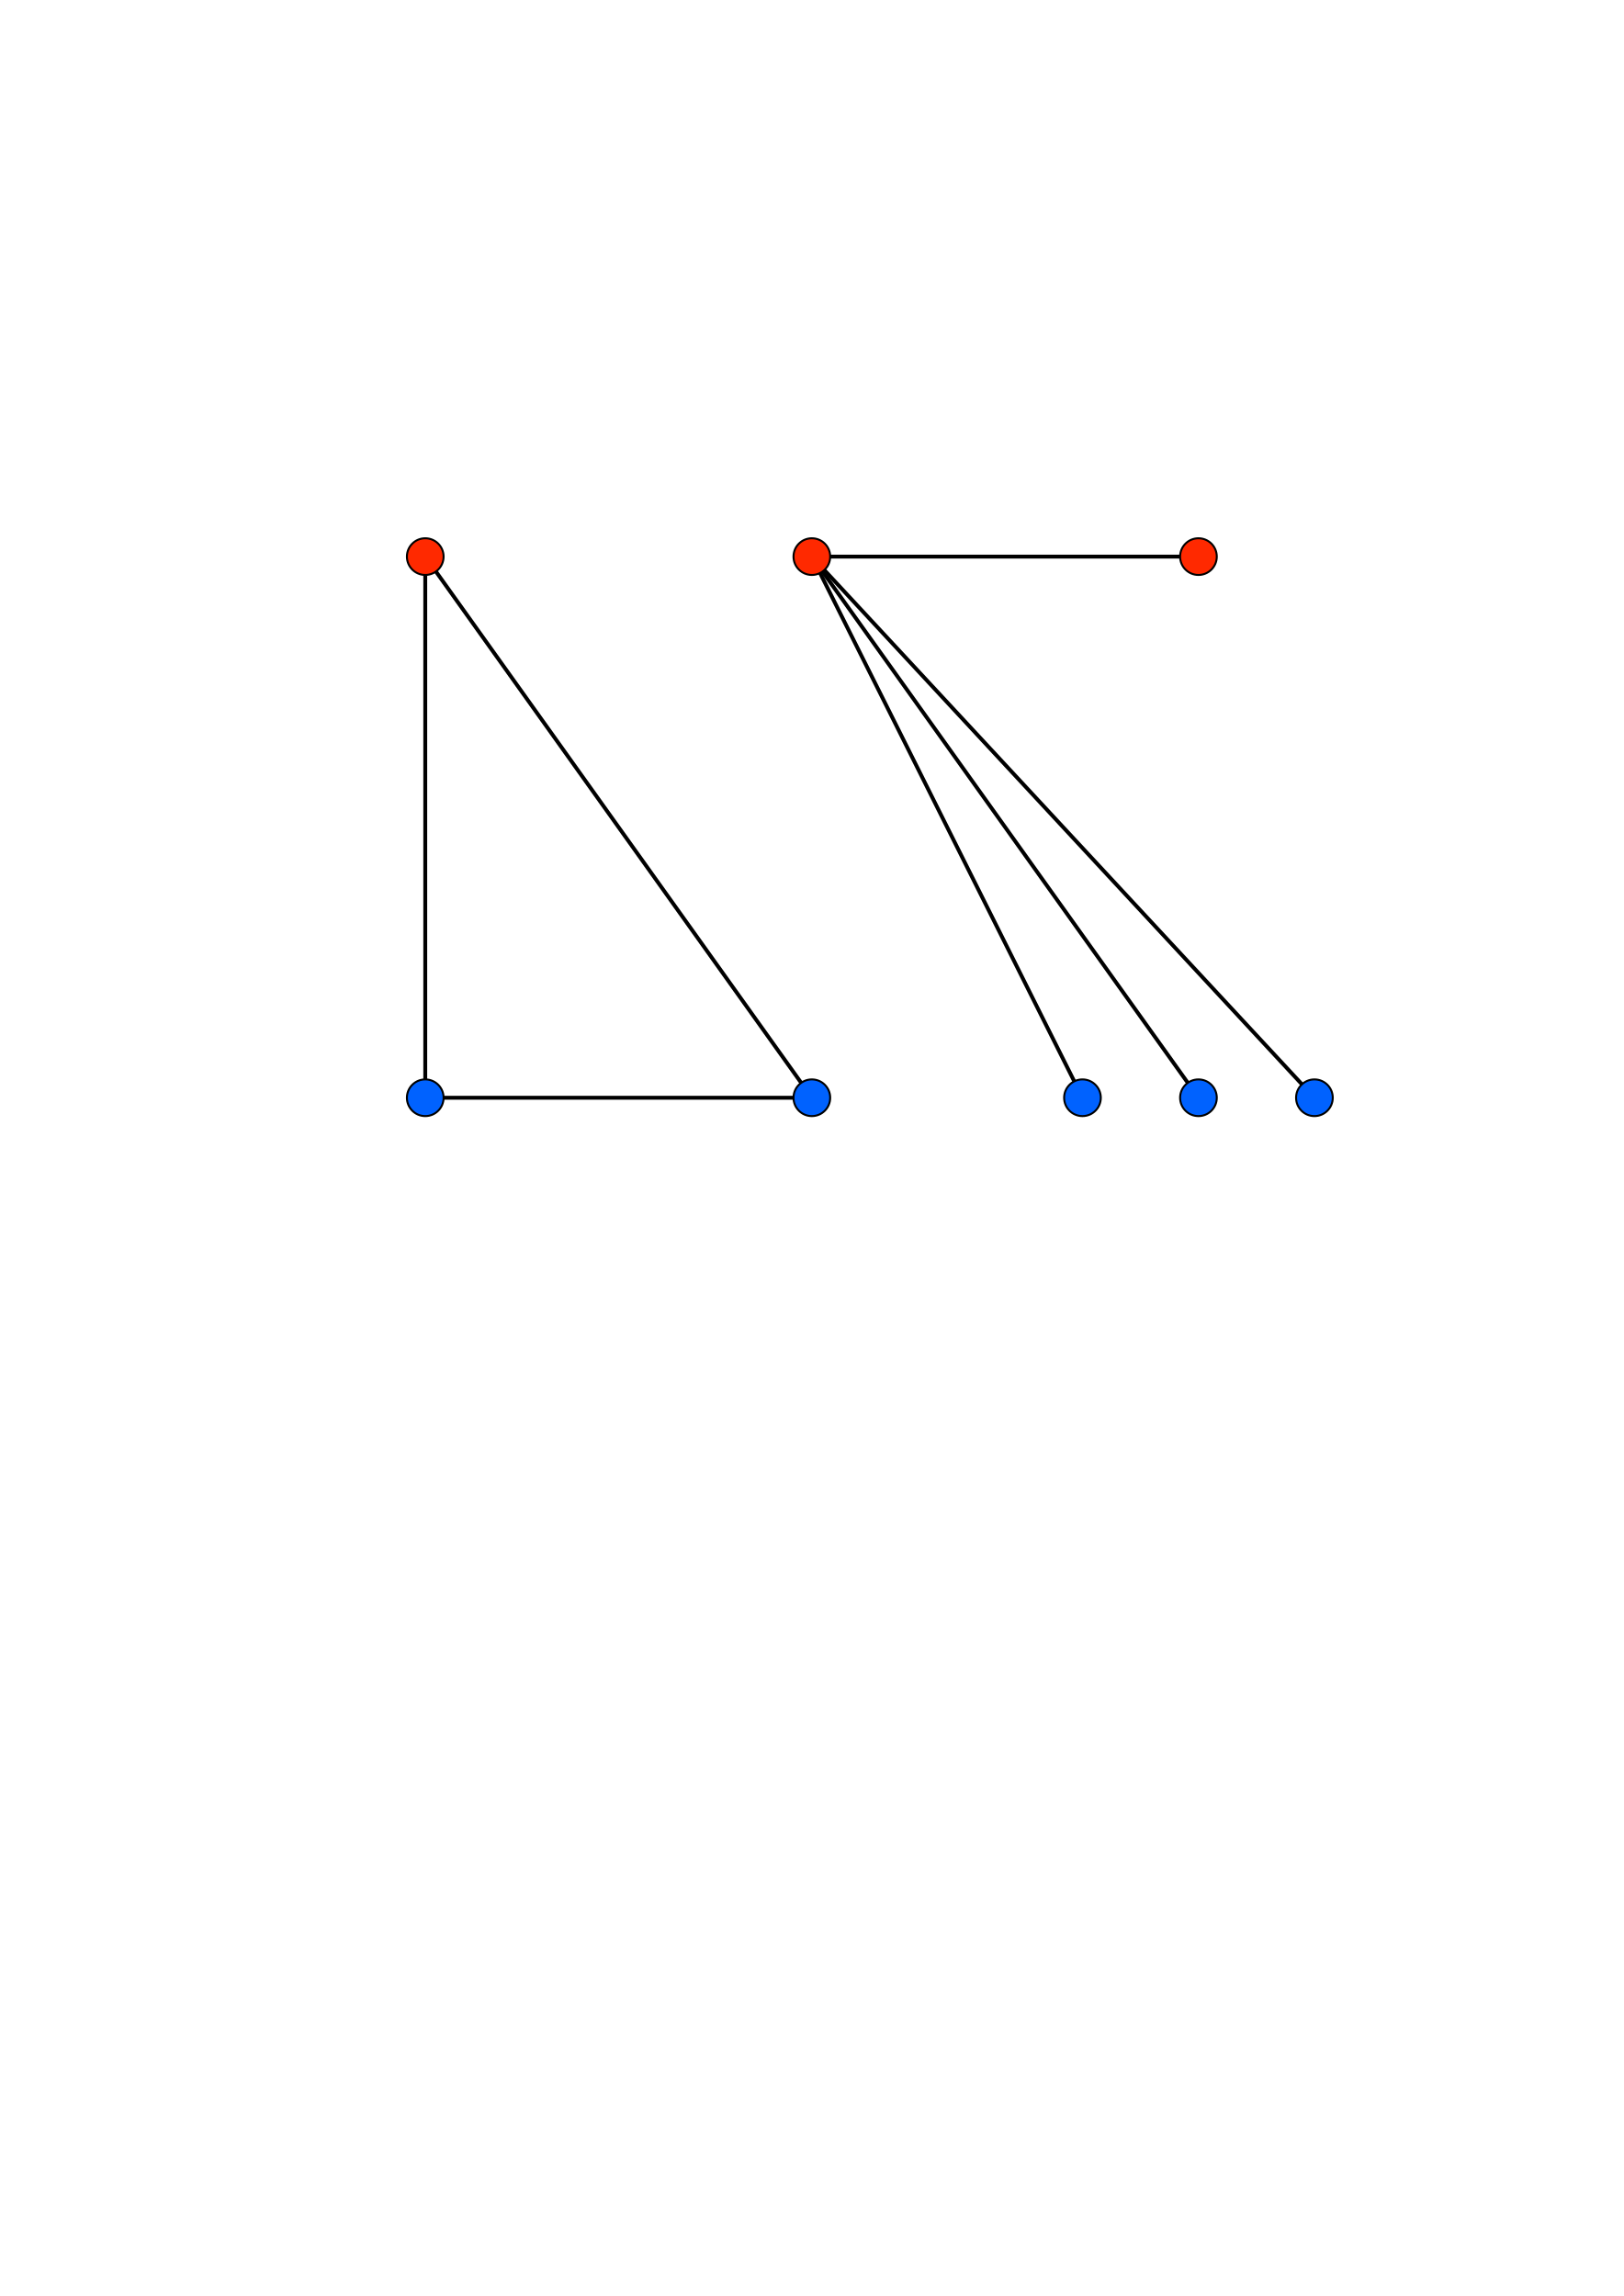
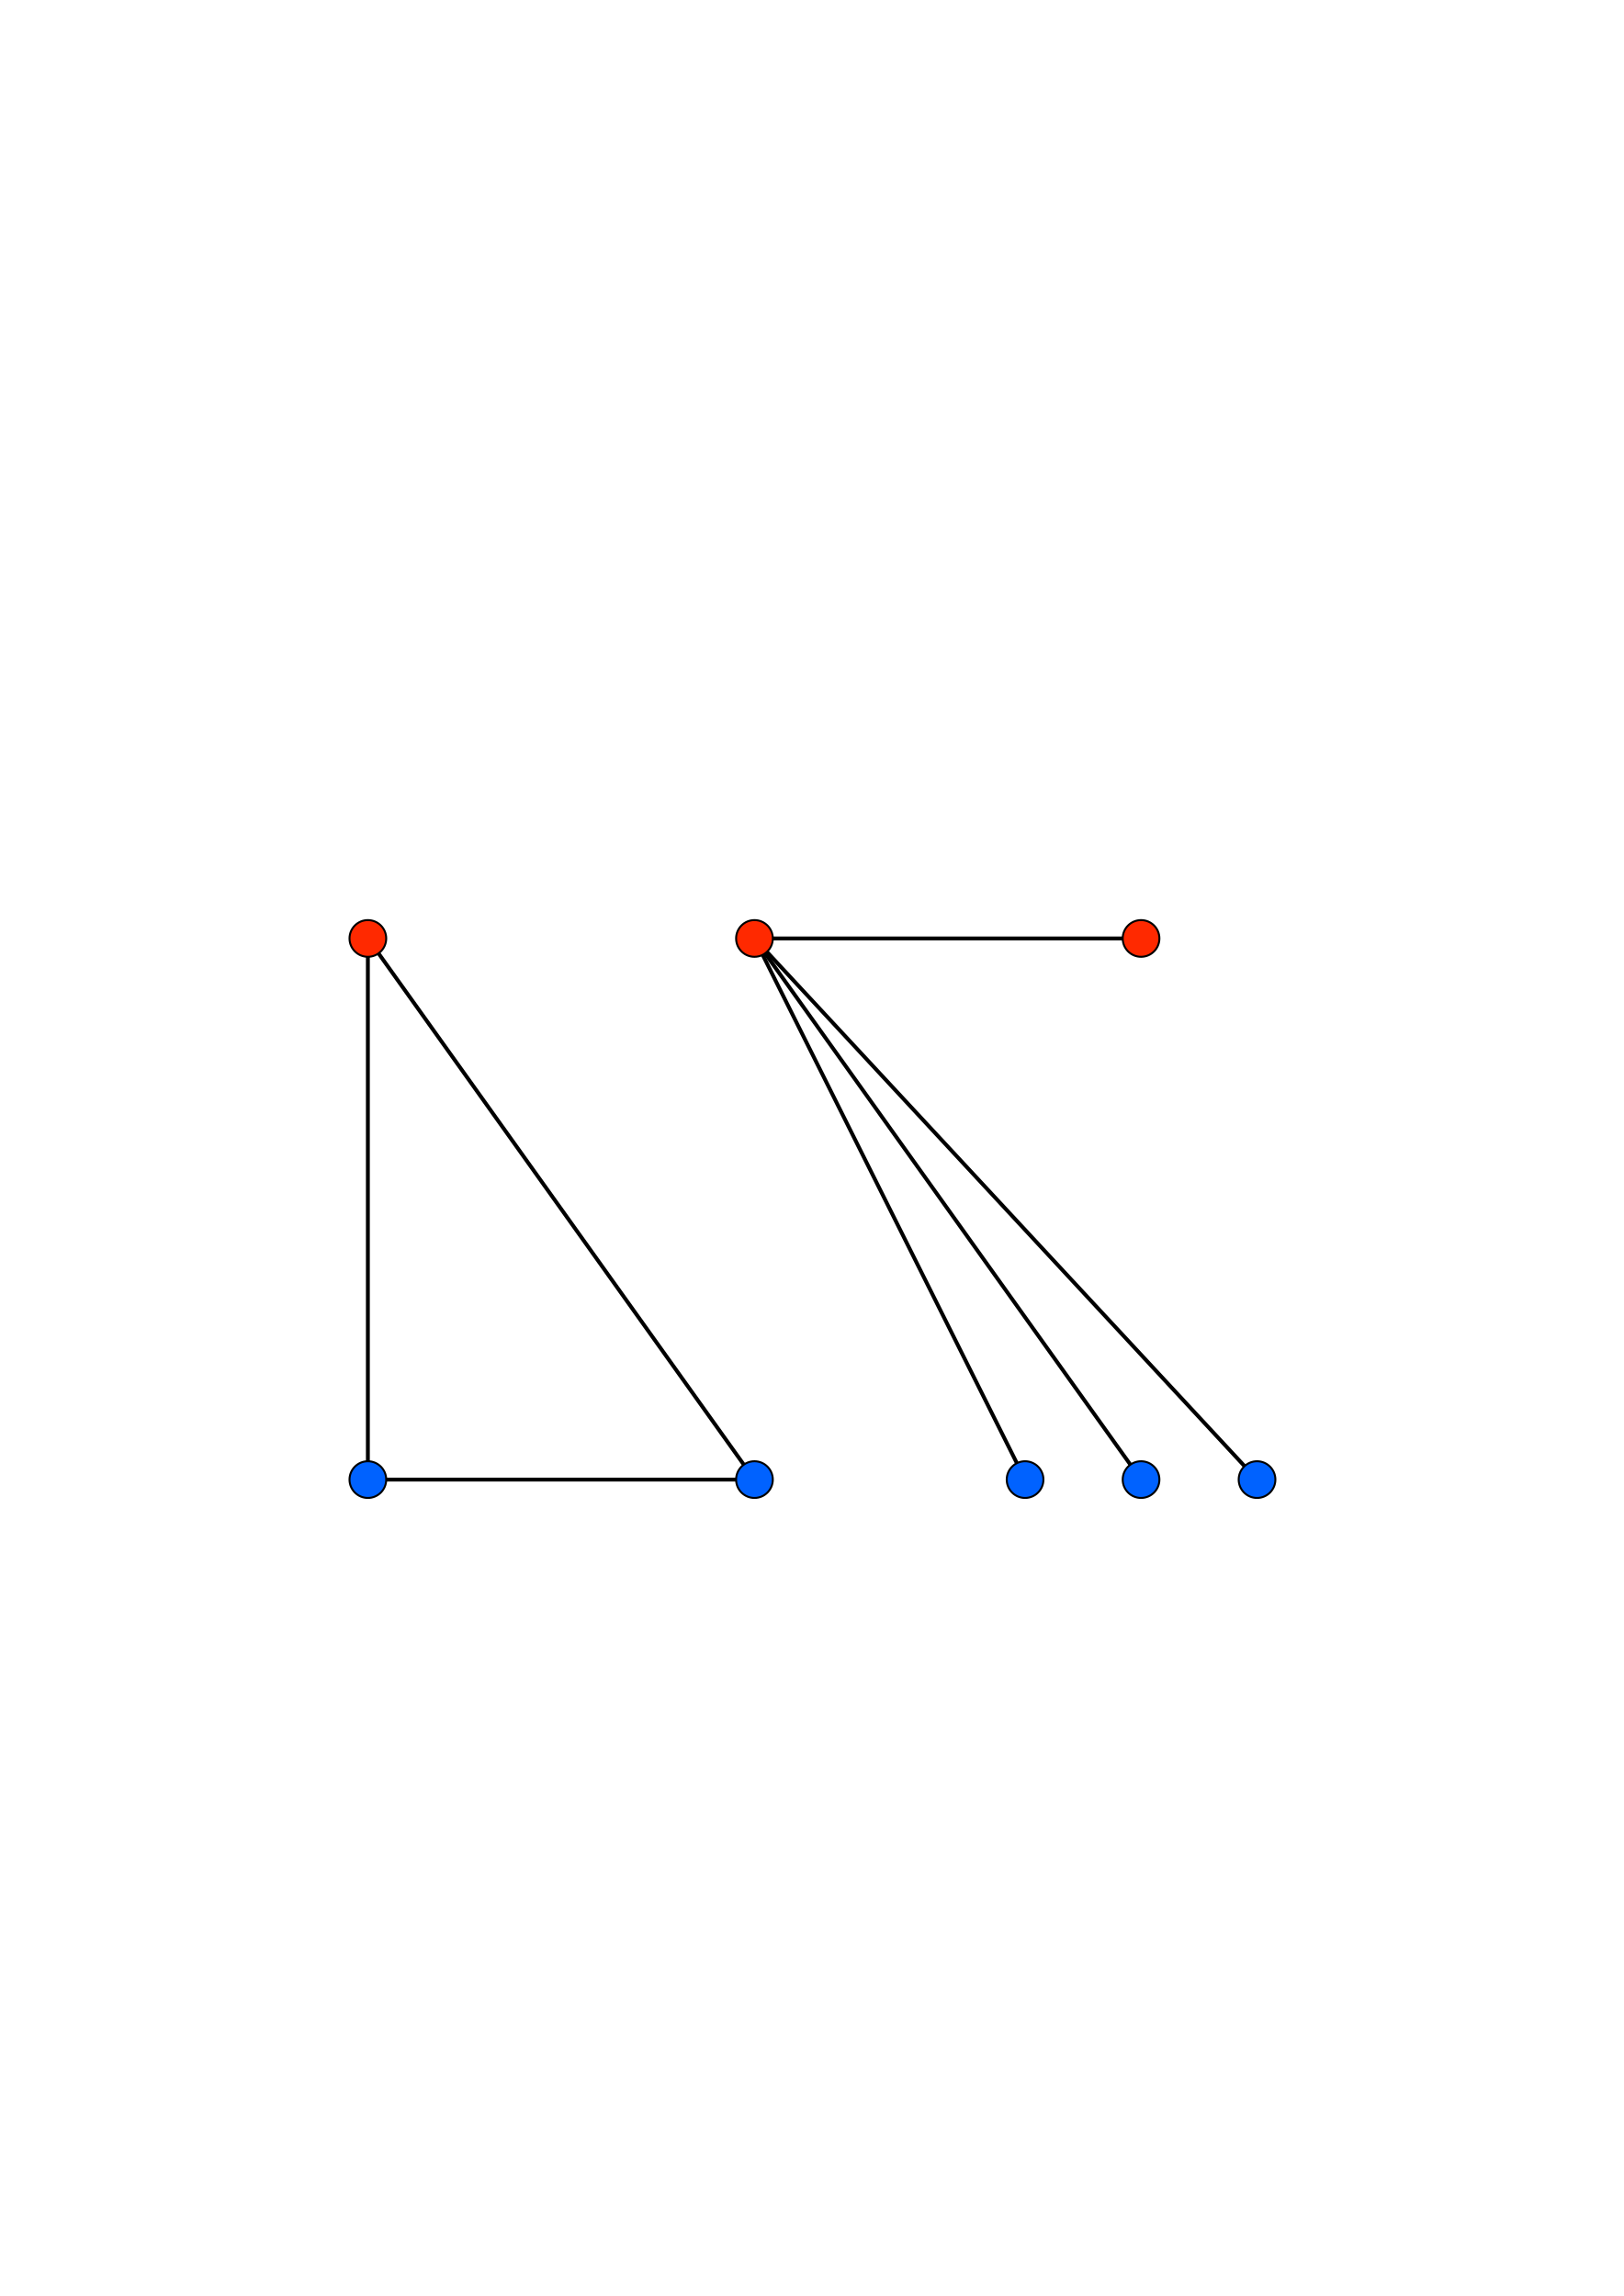
- <svg xmlns="http://www.w3.org/2000/svg" width="210mm" height="297mm" viewBox="0 0 210 297" version="1.1" id="svg8">
+ <svg xmlns="http://www.w3.org/2000/svg" id="svg8" version="1.1" viewBox="0 0 210 297" height="297mm" width="210mm">
  <defs id="defs2" />
  <g id="layer1">
-     <path style="fill:none;stroke:#000000;stroke-width:0.5;stroke-linecap:butt;stroke-linejoin:miter;stroke-miterlimit:4;stroke-dasharray:none;stroke-opacity:1" d="m 105,72 50,0" id="path967-3-6-3-7" />
-     <path style="fill:none;stroke:#000000;stroke-width:0.5;stroke-linecap:butt;stroke-linejoin:miter;stroke-miterlimit:4;stroke-dasharray:none;stroke-opacity:1" d="m 105,72 50,70" id="path967-3-2-1-8-9" />
-     <path style="fill:none;stroke:#000000;stroke-width:0.5;stroke-linecap:butt;stroke-linejoin:miter;stroke-miterlimit:4;stroke-dasharray:none;stroke-opacity:1" d="m 105,72 35,70" id="path967-3-2-1-8-9-2" />
-     <path style="fill:none;stroke:#000000;stroke-width:0.5;stroke-linecap:butt;stroke-linejoin:miter;stroke-miterlimit:4;stroke-dasharray:none;stroke-opacity:1" d="m 105,72 65,70" id="path967-3-2-1-8-9-0" />
-     <path style="fill:none;stroke:#000000;stroke-width:0.5;stroke-linecap:butt;stroke-linejoin:miter;stroke-miterlimit:4;stroke-dasharray:none;stroke-opacity:1" d="m 55,142 h 50" id="path967-3-2-1-8-7" />
-     <path style="fill:none;stroke:#000000;stroke-width:0.5;stroke-linecap:butt;stroke-linejoin:miter;stroke-miterlimit:4;stroke-dasharray:none;stroke-opacity:1" d="m 55,72 50,70" id="path967-3-2-1-8" />
-     <path style="fill:none;stroke:#000000;stroke-width:0.5;stroke-linecap:butt;stroke-linejoin:miter;stroke-miterlimit:4;stroke-dasharray:none;stroke-opacity:1" d="m 55,72 v 70" id="path967-3-2-1" />
-     <circle style="fill:#ff2900;fill-opacity:1;stroke:#000000;stroke-width:0.254;stroke-miterlimit:4;stroke-dasharray:none;stroke-opacity:1" id="path817-3" cx="55" cy="72" r="2.373" />
-     <circle style="fill:#ff2900;fill-opacity:1;stroke:#000000;stroke-width:0.254;stroke-miterlimit:4;stroke-dasharray:none;stroke-opacity:1" id="path817-3-6" cx="105" cy="72" r="2.373" />
-     <circle style="fill:#0062ff;fill-opacity:1;stroke:#000000;stroke-width:0.254;stroke-miterlimit:4;stroke-dasharray:none;stroke-opacity:1" id="path817-7-5-6" cx="155" cy="142" r="2.373" />
-     <circle style="fill:#0062ff;fill-opacity:1;stroke:#000000;stroke-width:0.254;stroke-miterlimit:4;stroke-dasharray:none;stroke-opacity:1" id="path817-7-5-6-9" cx="140" cy="142" r="2.373" />
-     <circle style="fill:#0062ff;fill-opacity:1;stroke:#000000;stroke-width:0.254;stroke-miterlimit:4;stroke-dasharray:none;stroke-opacity:1" id="path817-7-5-6-1" cx="170" cy="142" r="2.373" />
-     <circle style="fill:#0062ff;fill-opacity:1;stroke:#000000;stroke-width:0.254;stroke-miterlimit:4;stroke-dasharray:none;stroke-opacity:1" id="path817-7-5-6-2" cx="105" cy="142" r="2.373" />
-     <circle style="fill:#0062ff;fill-opacity:1;stroke:#000000;stroke-width:0.254;stroke-miterlimit:4;stroke-dasharray:none;stroke-opacity:1" id="path817-7-5-6-2-7" cx="55" cy="142" r="2.373" />
-     <circle style="fill:#ff2900;fill-opacity:1;stroke:#000000;stroke-width:0.254;stroke-miterlimit:4;stroke-dasharray:none;stroke-opacity:1" id="path817-3-6-2" cx="155" cy="72" r="2.373" />
+     <g transform="translate(-7.422619,49.39286)" id="layer1-4">
+       <path style="fill:none;stroke:#000000;stroke-width:0.5;stroke-linecap:butt;stroke-linejoin:miter;stroke-miterlimit:4;stroke-dasharray:none;stroke-opacity:1" d="m 105,72 h 50" id="path967-3-6-3-7" />
+       <path style="fill:none;stroke:#000000;stroke-width:0.5;stroke-linecap:butt;stroke-linejoin:miter;stroke-miterlimit:4;stroke-dasharray:none;stroke-opacity:1" d="m 105,72 50,70" id="path967-3-2-1-8-9" />
+       <path style="fill:none;stroke:#000000;stroke-width:0.5;stroke-linecap:butt;stroke-linejoin:miter;stroke-miterlimit:4;stroke-dasharray:none;stroke-opacity:1" d="m 105,72 35,70" id="path967-3-2-1-8-9-2" />
+       <path style="fill:none;stroke:#000000;stroke-width:0.5;stroke-linecap:butt;stroke-linejoin:miter;stroke-miterlimit:4;stroke-dasharray:none;stroke-opacity:1" d="m 105,72 65,70" id="path967-3-2-1-8-9-0" />
+       <path style="fill:none;stroke:#000000;stroke-width:0.5;stroke-linecap:butt;stroke-linejoin:miter;stroke-miterlimit:4;stroke-dasharray:none;stroke-opacity:1" d="m 55,142 h 50" id="path967-3-2-1-8-7" />
+       <path style="fill:none;stroke:#000000;stroke-width:0.5;stroke-linecap:butt;stroke-linejoin:miter;stroke-miterlimit:4;stroke-dasharray:none;stroke-opacity:1" d="m 55,72 50,70" id="path967-3-2-1-8" />
+       <path style="fill:none;stroke:#000000;stroke-width:0.5;stroke-linecap:butt;stroke-linejoin:miter;stroke-miterlimit:4;stroke-dasharray:none;stroke-opacity:1" d="m 55,72 v 70" id="path967-3-2-1" />
+       <circle style="fill:#ff2900;fill-opacity:1;stroke:#000000;stroke-width:0.254;stroke-miterlimit:4;stroke-dasharray:none;stroke-opacity:1" id="path817-3" cx="55" cy="72" r="2.373" />
+       <circle style="fill:#ff2900;fill-opacity:1;stroke:#000000;stroke-width:0.254;stroke-miterlimit:4;stroke-dasharray:none;stroke-opacity:1" id="path817-3-6" cx="105" cy="72" r="2.373" />
+       <circle style="fill:#0062ff;fill-opacity:1;stroke:#000000;stroke-width:0.254;stroke-miterlimit:4;stroke-dasharray:none;stroke-opacity:1" id="path817-7-5-6" cx="155" cy="142" r="2.373" />
+       <circle style="fill:#0062ff;fill-opacity:1;stroke:#000000;stroke-width:0.254;stroke-miterlimit:4;stroke-dasharray:none;stroke-opacity:1" id="path817-7-5-6-9" cx="140" cy="142" r="2.373" />
+       <circle style="fill:#0062ff;fill-opacity:1;stroke:#000000;stroke-width:0.254;stroke-miterlimit:4;stroke-dasharray:none;stroke-opacity:1" id="path817-7-5-6-1" cx="170" cy="142" r="2.373" />
+       <circle style="fill:#0062ff;fill-opacity:1;stroke:#000000;stroke-width:0.254;stroke-miterlimit:4;stroke-dasharray:none;stroke-opacity:1" id="path817-7-5-6-2" cx="105" cy="142" r="2.373" />
+       <circle style="fill:#0062ff;fill-opacity:1;stroke:#000000;stroke-width:0.254;stroke-miterlimit:4;stroke-dasharray:none;stroke-opacity:1" id="path817-7-5-6-2-7" cx="55" cy="142" r="2.373" />
+       <circle style="fill:#ff2900;fill-opacity:1;stroke:#000000;stroke-width:0.254;stroke-miterlimit:4;stroke-dasharray:none;stroke-opacity:1" id="path817-3-6-2" cx="155" cy="72" r="2.373" />
+     </g>
  </g>
</svg>
